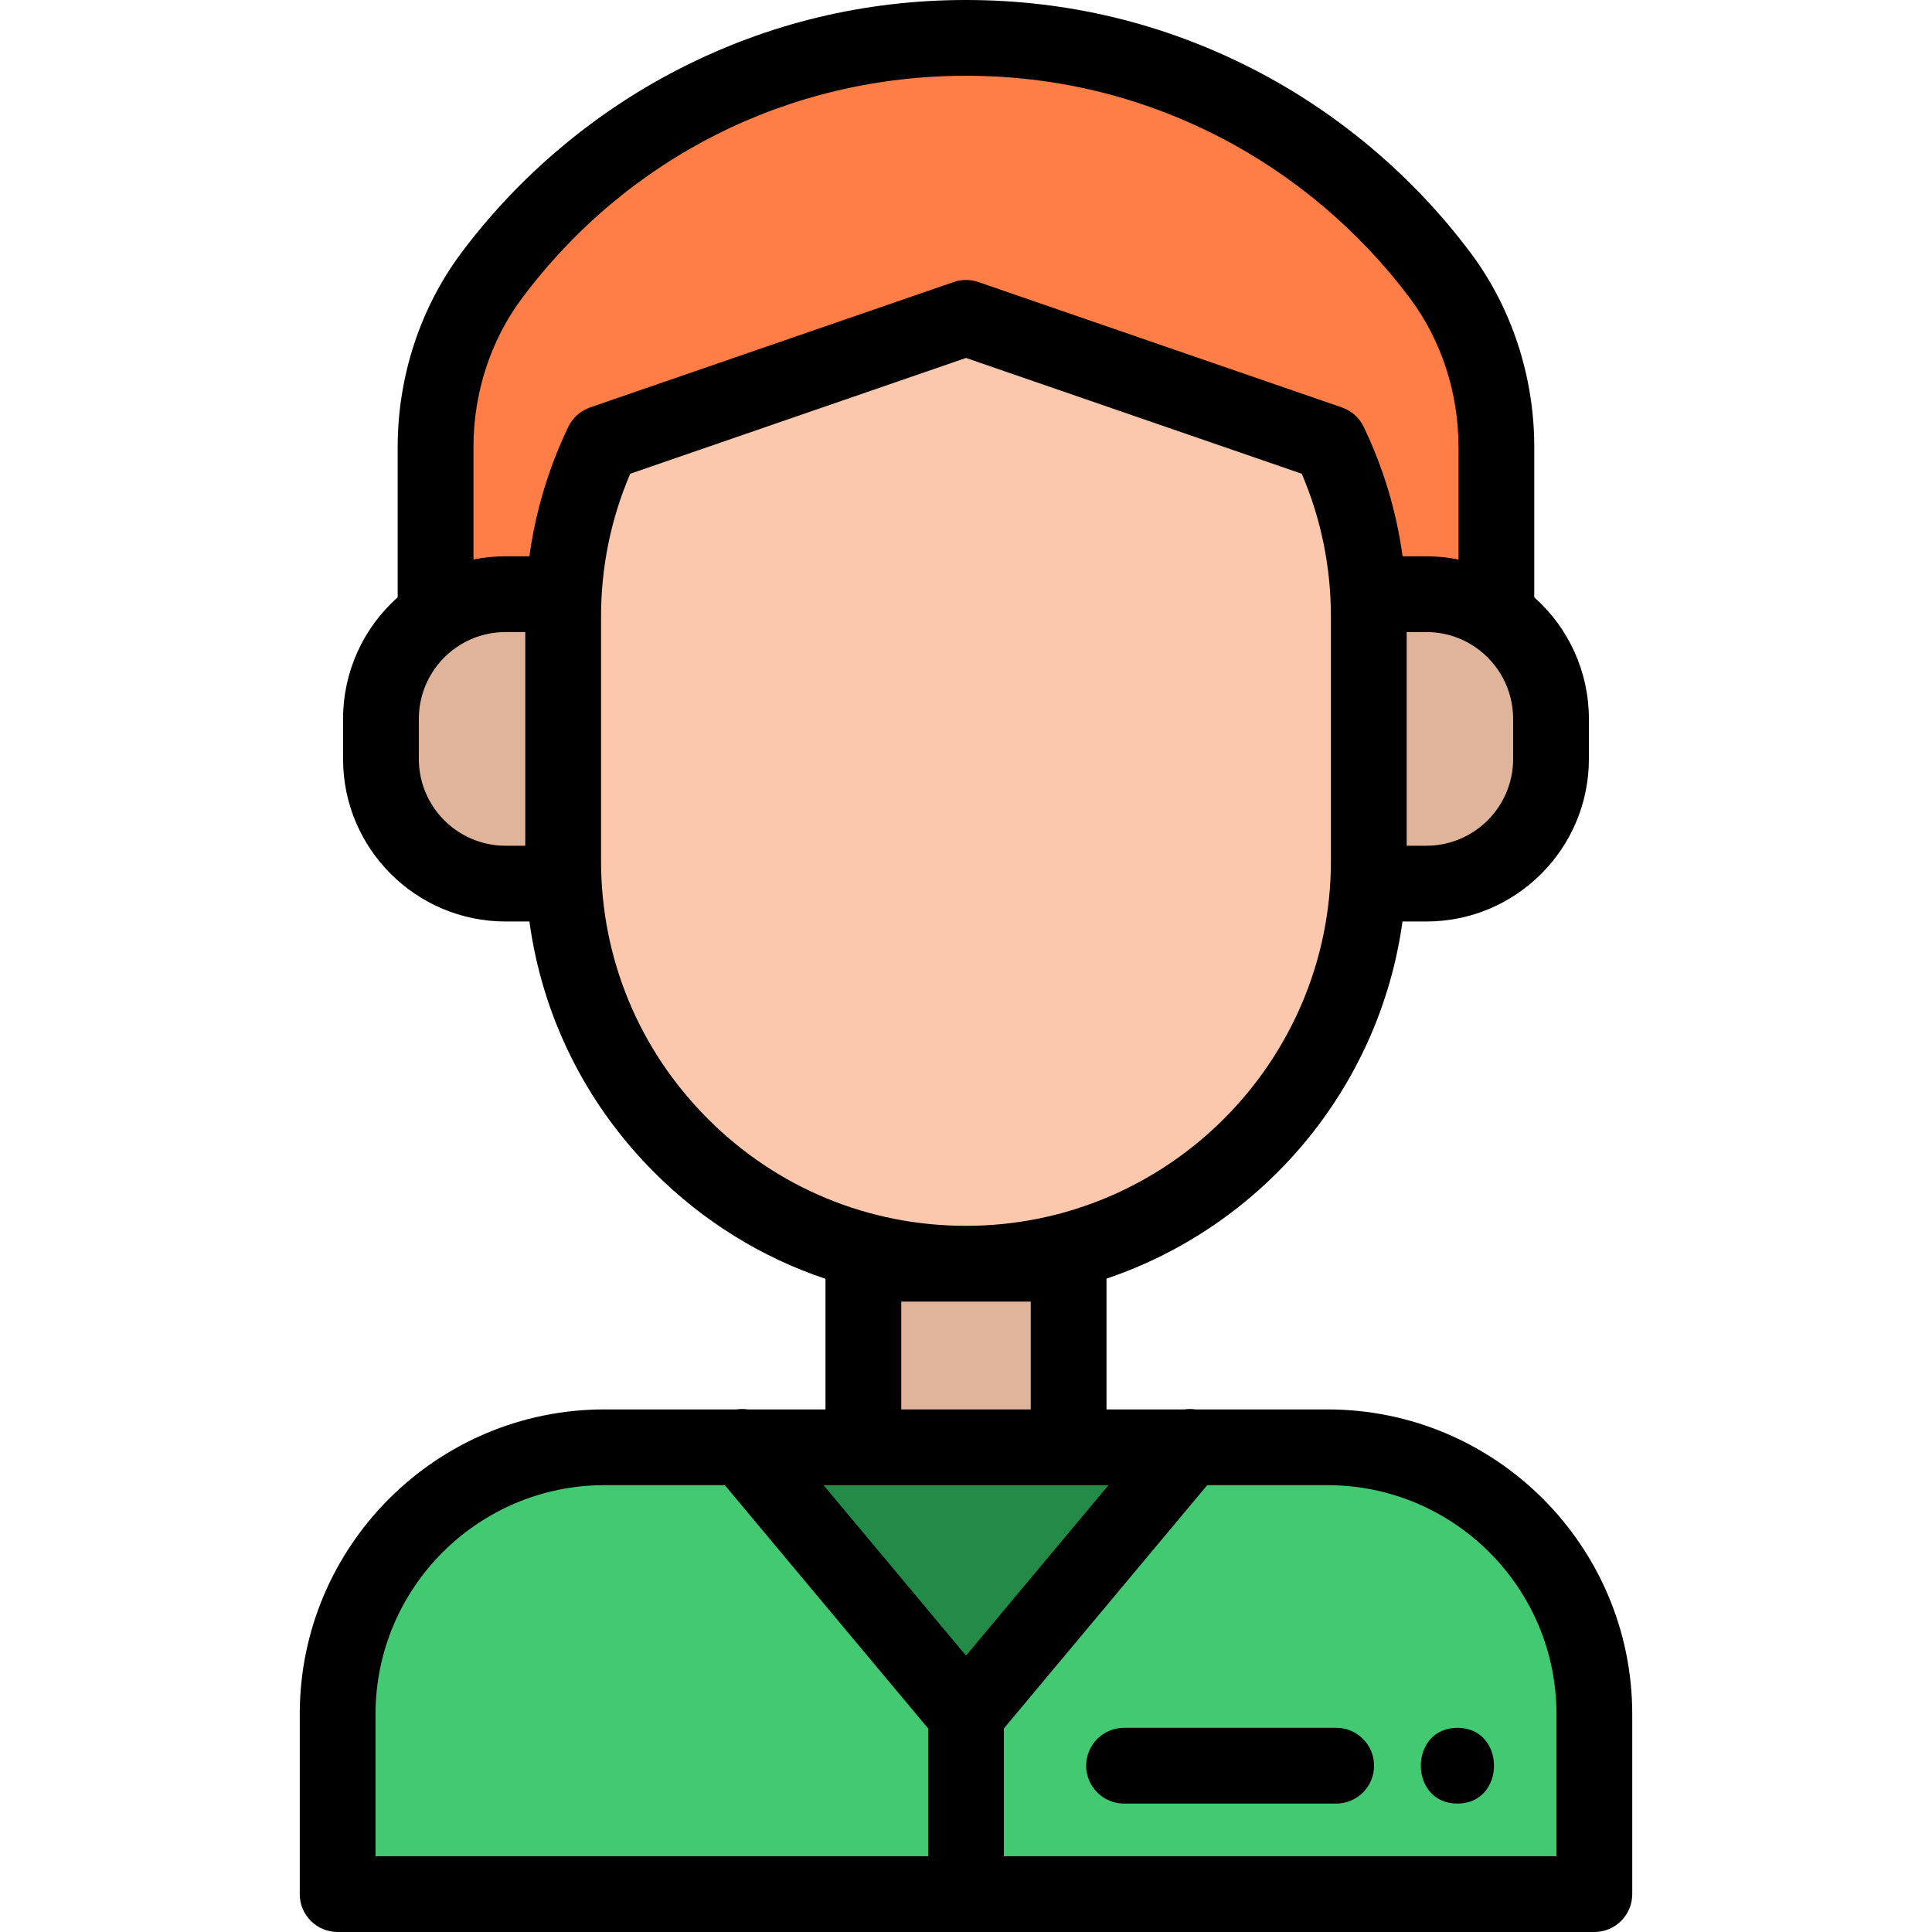
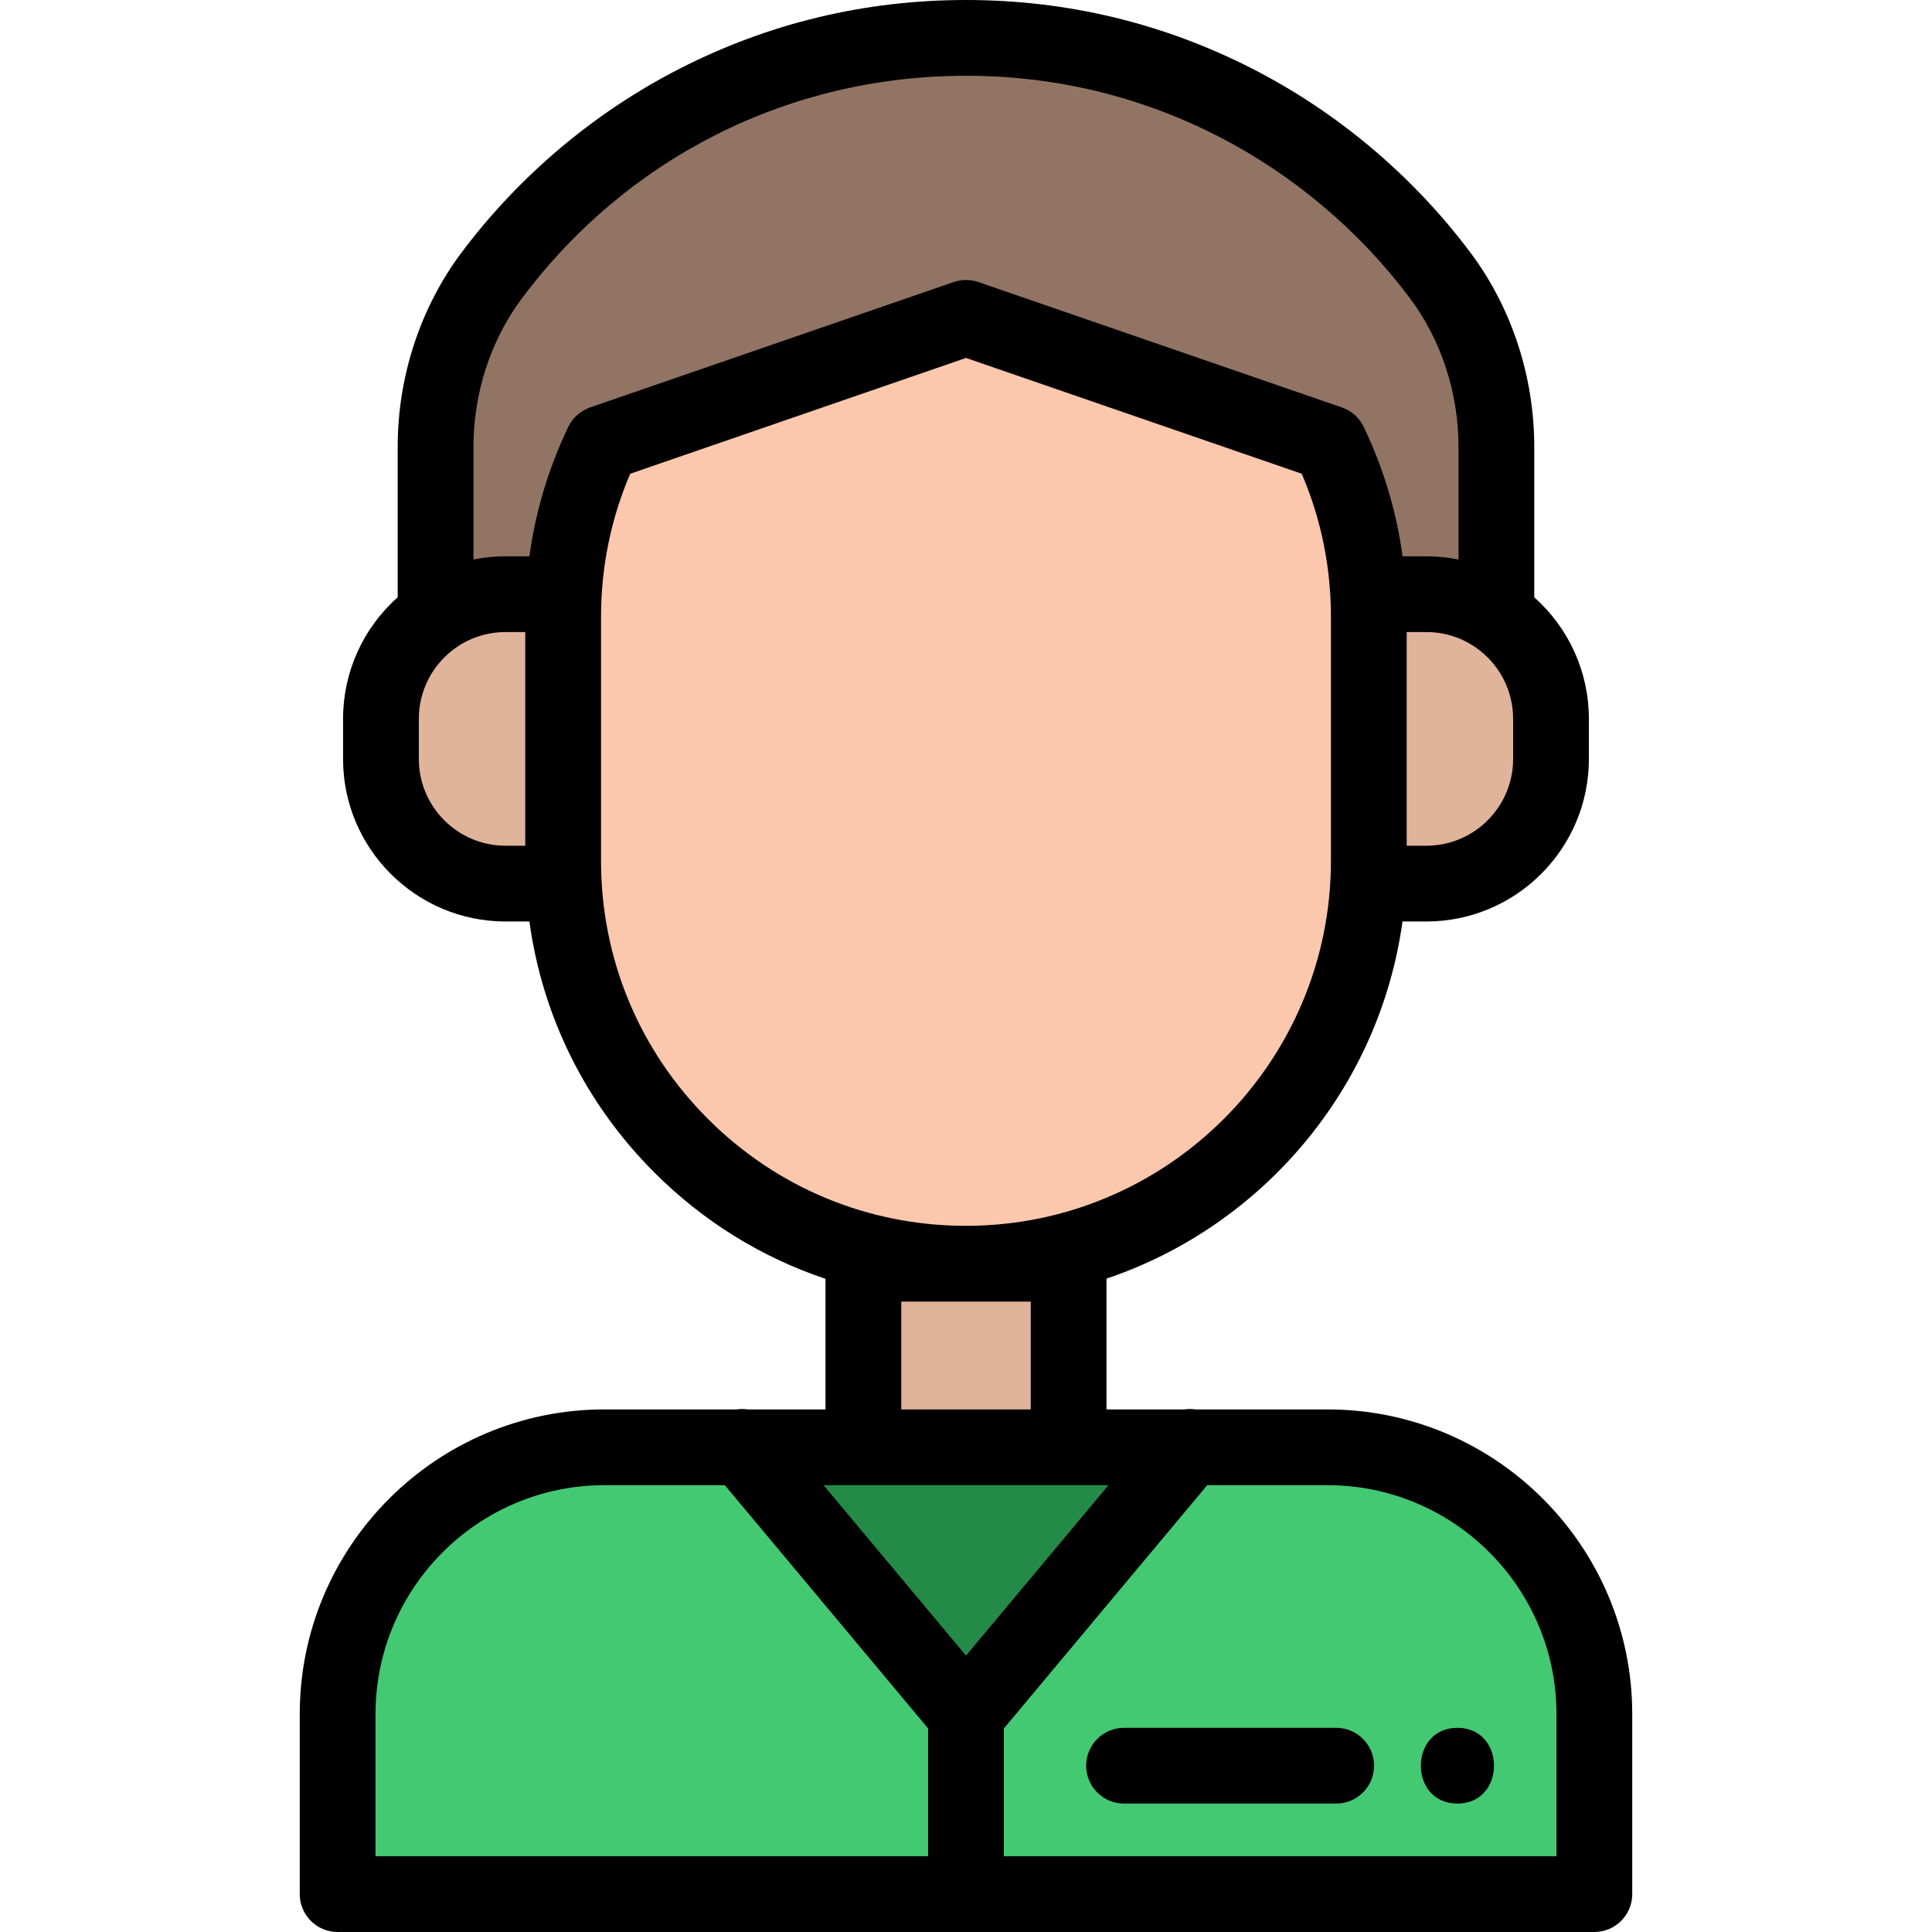
<svg xmlns="http://www.w3.org/2000/svg" version="1.1" id="Capa_1" x="0px" y="0px" viewBox="0 0 512 512" style="enable-background:new 0 0 512 512;" xml:space="preserve">
  <path style="fill:#E0B39B;" d="M360.739,236.173v-80.715h17.267c7.077,0,13.883,2.092,19.684,6.052  c9.612,6.534,15.352,17.37,15.352,28.985v10.642c0,19.319-15.717,35.037-35.036,35.037H360.739z" />
-   <path style="fill:#FF7D46;" d="M395.427,164.826c-5.13-3.502-11.154-5.353-17.42-5.353h-13.252v4.006h-4.016  c0-15.532-3.312-30.459-9.846-44.386L256,86.363l-94.904,32.728c-6.534,13.938-9.845,28.867-9.845,44.387h-4.016v-4.006h-13.252  c-6.255,0-12.28,1.851-17.422,5.354l-3.138,2.137v-48.542c0-16.898,5.425-33.454,15.278-46.62  c14.494-19.365,33.505-35.41,54.982-46.403C206.196,13.874,230.528,8.031,256,8.031c25.462,0,49.793,5.843,72.313,17.368  c21.473,10.993,40.482,27.039,54.976,46.403c9.851,13.155,15.278,29.713,15.278,46.62v48.546L395.427,164.826z" />
+   <path style="fill:#917464;" d="M395.427,164.826c-5.13-3.502-11.154-5.353-17.42-5.353h-13.252v4.006h-4.016  c0-15.532-3.312-30.459-9.846-44.386L256,86.363l-94.904,32.728c-6.534,13.938-9.845,28.867-9.845,44.387h-4.016v-4.006h-13.252  c-6.255,0-12.28,1.851-17.422,5.354l-3.138,2.137v-48.542c0-16.898,5.425-33.454,15.278-46.62  c14.494-19.365,33.505-35.41,54.982-46.403C206.196,13.874,230.528,8.031,256,8.031c25.462,0,49.793,5.843,72.313,17.368  c21.473,10.993,40.482,27.039,54.976,46.403c9.851,13.155,15.278,29.713,15.278,46.62v48.546L395.427,164.826z" />
  <path style="fill:#E0B39B;" d="M133.983,236.173c-19.319,0-35.037-15.717-35.037-35.037v-10.642  c0-11.615,5.741-22.452,15.357-28.988c5.808-3.956,12.614-6.049,19.681-6.049h17.267v80.715H133.983z" />
  <path style="fill:#FBC8AD;" d="M256,336.906c-29.058,0-56.37-11.315-76.905-31.86c-20.544-20.534-31.858-47.842-31.858-76.894  v-64.673c0-16.405,3.565-32.177,10.596-46.876l0.362-0.758L256,82.115l97.794,33.729l0.362,0.757  c7.032,14.688,10.598,30.46,10.598,46.877v64.673C364.755,288.118,315.967,336.906,256,336.906z" />
  <rect x="226.796" y="332.89" style="fill:#E0B39B;" width="58.408" height="52.666" />
  <path style="fill:#44C973;" d="M253.992,503.969v-50.281l60.301-72.147h37.522c40.095,0,72.714,32.615,72.714,72.704v49.724H253.992  z" />
  <polygon style="fill:#248A48;" points="192.484,381.54 319.526,381.54 256,457.546 " />
  <path style="fill:#44C973;" d="M87.472,503.969v-49.724c0-40.09,32.619-72.704,72.714-72.704h37.533l60.29,72.147v50.281H87.472z" />
  <path d="M432.56,501.961v-47.716c0-44.518-36.223-80.735-80.745-80.735h-34.999c-0.986-0.147-1.984-0.147-2.965,0h-20.616v-34.658  c41.298-13.928,72.328-50.364,78.442-94.646h6.329c23.748,0,43.067-19.32,43.067-43.068v-10.642c0-12.404-5.33-24.081-14.477-32.2  v-39.873c0-18.632-5.995-36.898-16.879-51.432c-15.221-20.339-35.19-37.193-57.747-48.741C308.308,6.14,282.747,0,256,0  c-26.757,0-52.319,6.14-75.978,18.25c-22.559,11.547-42.529,28.401-57.752,48.74c-10.885,14.546-16.879,32.811-16.879,51.432v39.872  c-9.147,8.119-14.478,19.794-14.478,32.2v10.642c0,23.748,19.32,43.068,43.068,43.068h6.317c3.431,25.109,14.885,48.3,33.113,66.519  c12.967,12.973,28.451,22.514,45.351,28.178v34.608h-20.613c-0.977-0.145-1.97-0.146-2.952,0h-35.014  c-44.523,0-80.745,36.218-80.745,80.735v47.716c0,5.545,4.496,10.039,10.039,10.039h333.041  C428.065,512,432.56,507.505,432.56,501.961z M256.001,438.76l-37.749-45.172h75.505L256.001,438.76z M400.996,201.136  c0,12.677-10.312,22.99-22.989,22.99h-5.22v-56.621h5.22c4.644,0,9.102,1.367,12.892,3.954c0.006,0.003,0.011,0.007,0.017,0.011  c6.312,4.291,10.08,11.403,10.08,19.024v10.642H400.996z M138.346,79.021C166.381,41.562,209.264,20.078,256,20.078  c23.536,0,46.02,5.398,66.824,16.044c19.848,10.161,37.419,24.995,50.821,42.901c8.302,11.086,12.874,25.078,12.874,39.4v29.85  c-2.78-0.556-5.628-0.846-8.512-0.846h-6.308c-1.624-11.882-5.067-23.366-10.298-34.293c-0.005-0.01-0.011-0.02-0.017-0.031  c-0.114-0.238-0.244-0.468-0.376-0.696c-0.087-0.149-0.179-0.293-0.272-0.436c-0.121-0.186-0.241-0.373-0.375-0.551  c-0.106-0.142-0.224-0.271-0.336-0.406c-0.098-0.116-0.191-0.238-0.294-0.35c-0.111-0.12-0.232-0.231-0.348-0.345  c-0.118-0.116-0.232-0.237-0.355-0.347c-0.104-0.093-0.217-0.176-0.325-0.265c-0.147-0.12-0.289-0.243-0.444-0.355  c-0.096-0.07-0.199-0.131-0.297-0.197c-0.173-0.116-0.343-0.236-0.524-0.342c-0.111-0.065-0.23-0.119-0.343-0.181  c-0.253-0.136-0.511-0.262-0.778-0.376c-0.218-0.093-0.436-0.188-0.659-0.265c-0.012-0.004-0.023-0.01-0.034-0.014l-96.346-33.23  c-2.12-0.731-4.425-0.732-6.547,0l-96.356,33.23c-0.015,0.005-0.028,0.012-0.043,0.017c-0.168,0.058-0.329,0.132-0.493,0.199  c-0.681,0.279-1.316,0.622-1.899,1.026c-0.065,0.045-0.135,0.084-0.2,0.132c-0.175,0.127-0.338,0.266-0.504,0.404  c-0.087,0.073-0.18,0.14-0.265,0.216c-0.142,0.126-0.272,0.262-0.406,0.396c-0.099,0.099-0.204,0.193-0.299,0.297  c-0.12,0.131-0.229,0.271-0.342,0.408c-0.096,0.116-0.198,0.227-0.289,0.348c-0.177,0.234-0.339,0.478-0.494,0.726  c-0.055,0.088-0.106,0.181-0.16,0.271c-0.132,0.225-0.259,0.452-0.372,0.687c-0.006,0.012-0.012,0.022-0.018,0.033  c-5.229,10.932-8.67,22.414-10.294,34.289h-6.309c-2.884,0-5.731,0.29-8.512,0.847v-29.847  C125.47,104.11,130.043,90.117,138.346,79.021z M110.994,201.136v-10.642c0-7.622,3.769-14.734,10.081-19.024  c0.003-0.002,0.006-0.004,0.009-0.006c3.803-2.591,8.263-3.959,12.9-3.959h5.22v56.621h-5.22  C121.307,224.126,110.994,213.812,110.994,201.136z M159.282,228.151v-64.673c0-13.209,2.605-25.946,7.732-37.932L256,94.859  l88.977,30.688c5.126,11.977,7.731,24.715,7.731,37.931v64.673c0,53.325-43.383,96.708-96.708,96.708  c-25.839,0-50.126-10.061-68.388-28.334C169.344,278.267,159.282,253.984,159.282,228.151z M238.843,344.937h34.314v28.572h-34.314  V344.937z M99.519,454.244c0-33.447,27.214-60.657,60.667-60.657h31.9l53.875,64.471v33.863H99.519V454.244z M412.481,491.922  H266.039v-33.863l53.885-64.471h31.891c33.452,0,60.667,27.21,60.667,60.657L412.481,491.922L412.481,491.922z" />
  <path d="M354.103,457.889h-56.22c-5.544,0-10.039,4.495-10.039,10.039c0,5.545,4.496,10.039,10.039,10.039h56.22  c5.544,0,10.039-4.495,10.039-10.039C364.142,462.383,359.647,457.889,354.103,457.889z" />
  <path d="M386.229,457.889c-12.919,0-12.941,20.078,0,20.078C399.148,477.967,399.169,457.889,386.229,457.889z" />
  <g>
</g>
  <g>
</g>
  <g>
</g>
  <g>
</g>
  <g>
</g>
  <g>
</g>
  <g>
</g>
  <g>
</g>
  <g>
</g>
  <g>
</g>
  <g>
</g>
  <g>
</g>
  <g>
</g>
  <g>
</g>
  <g>
</g>
</svg>
